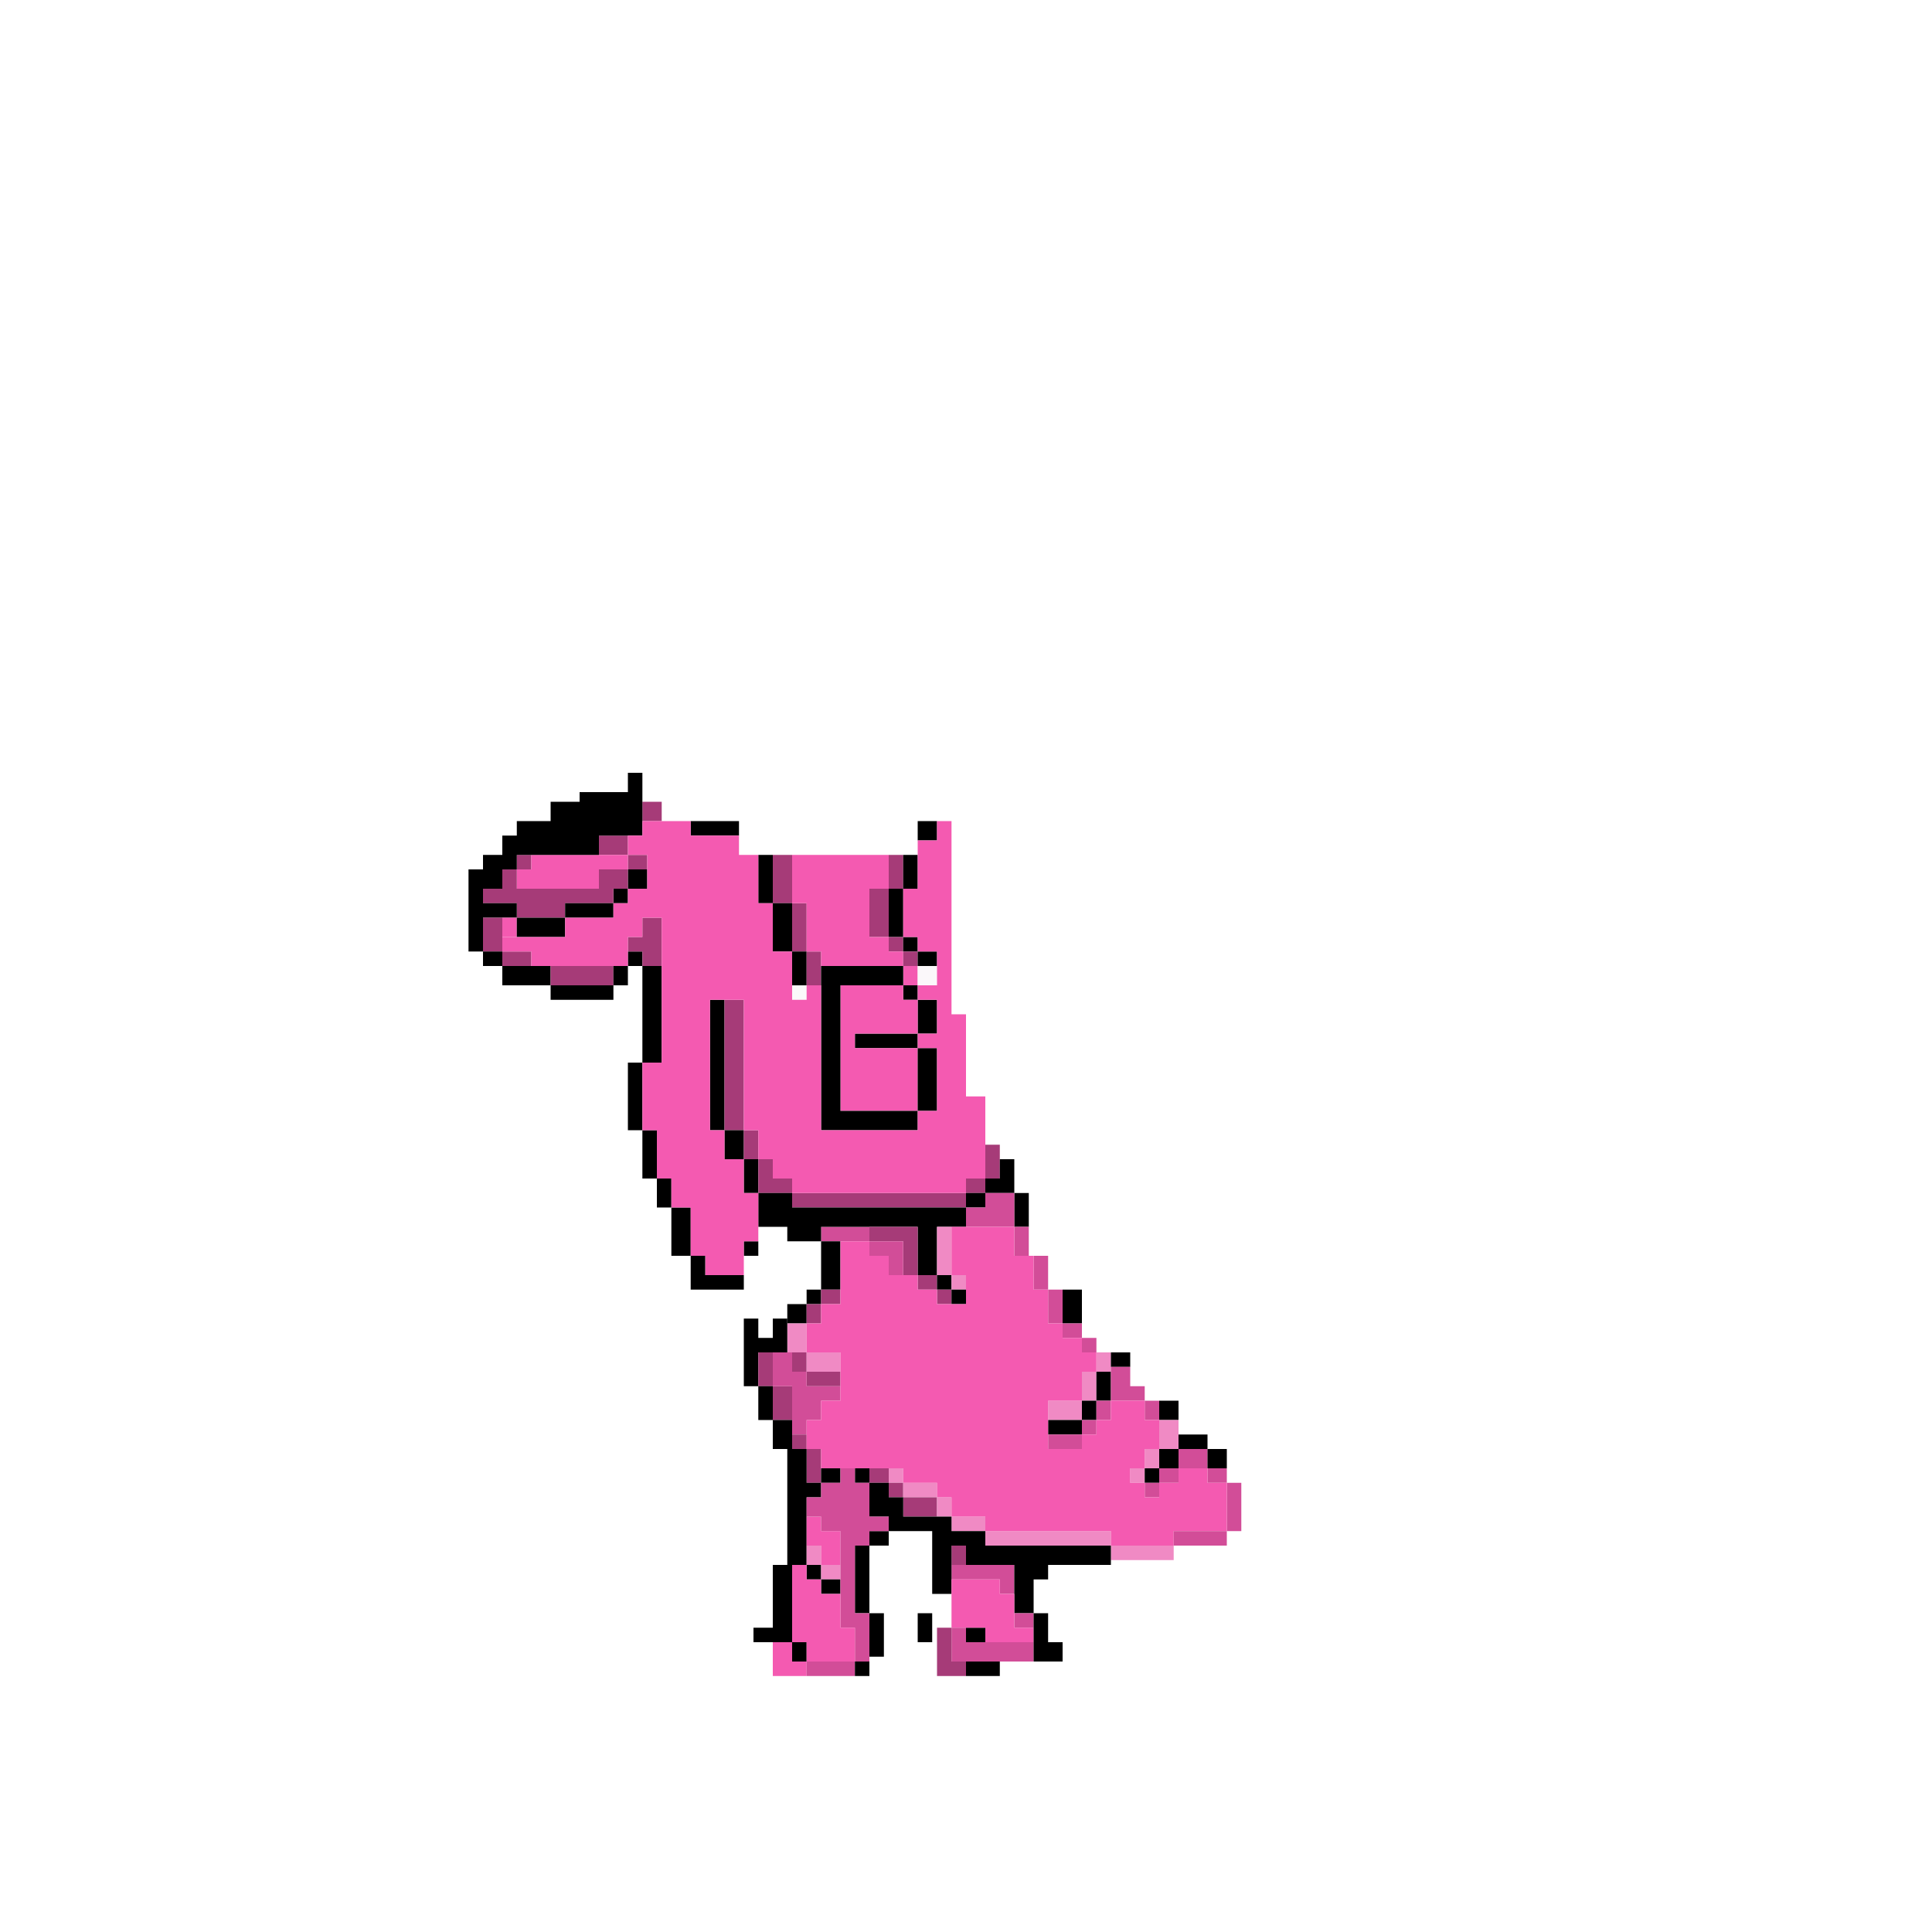
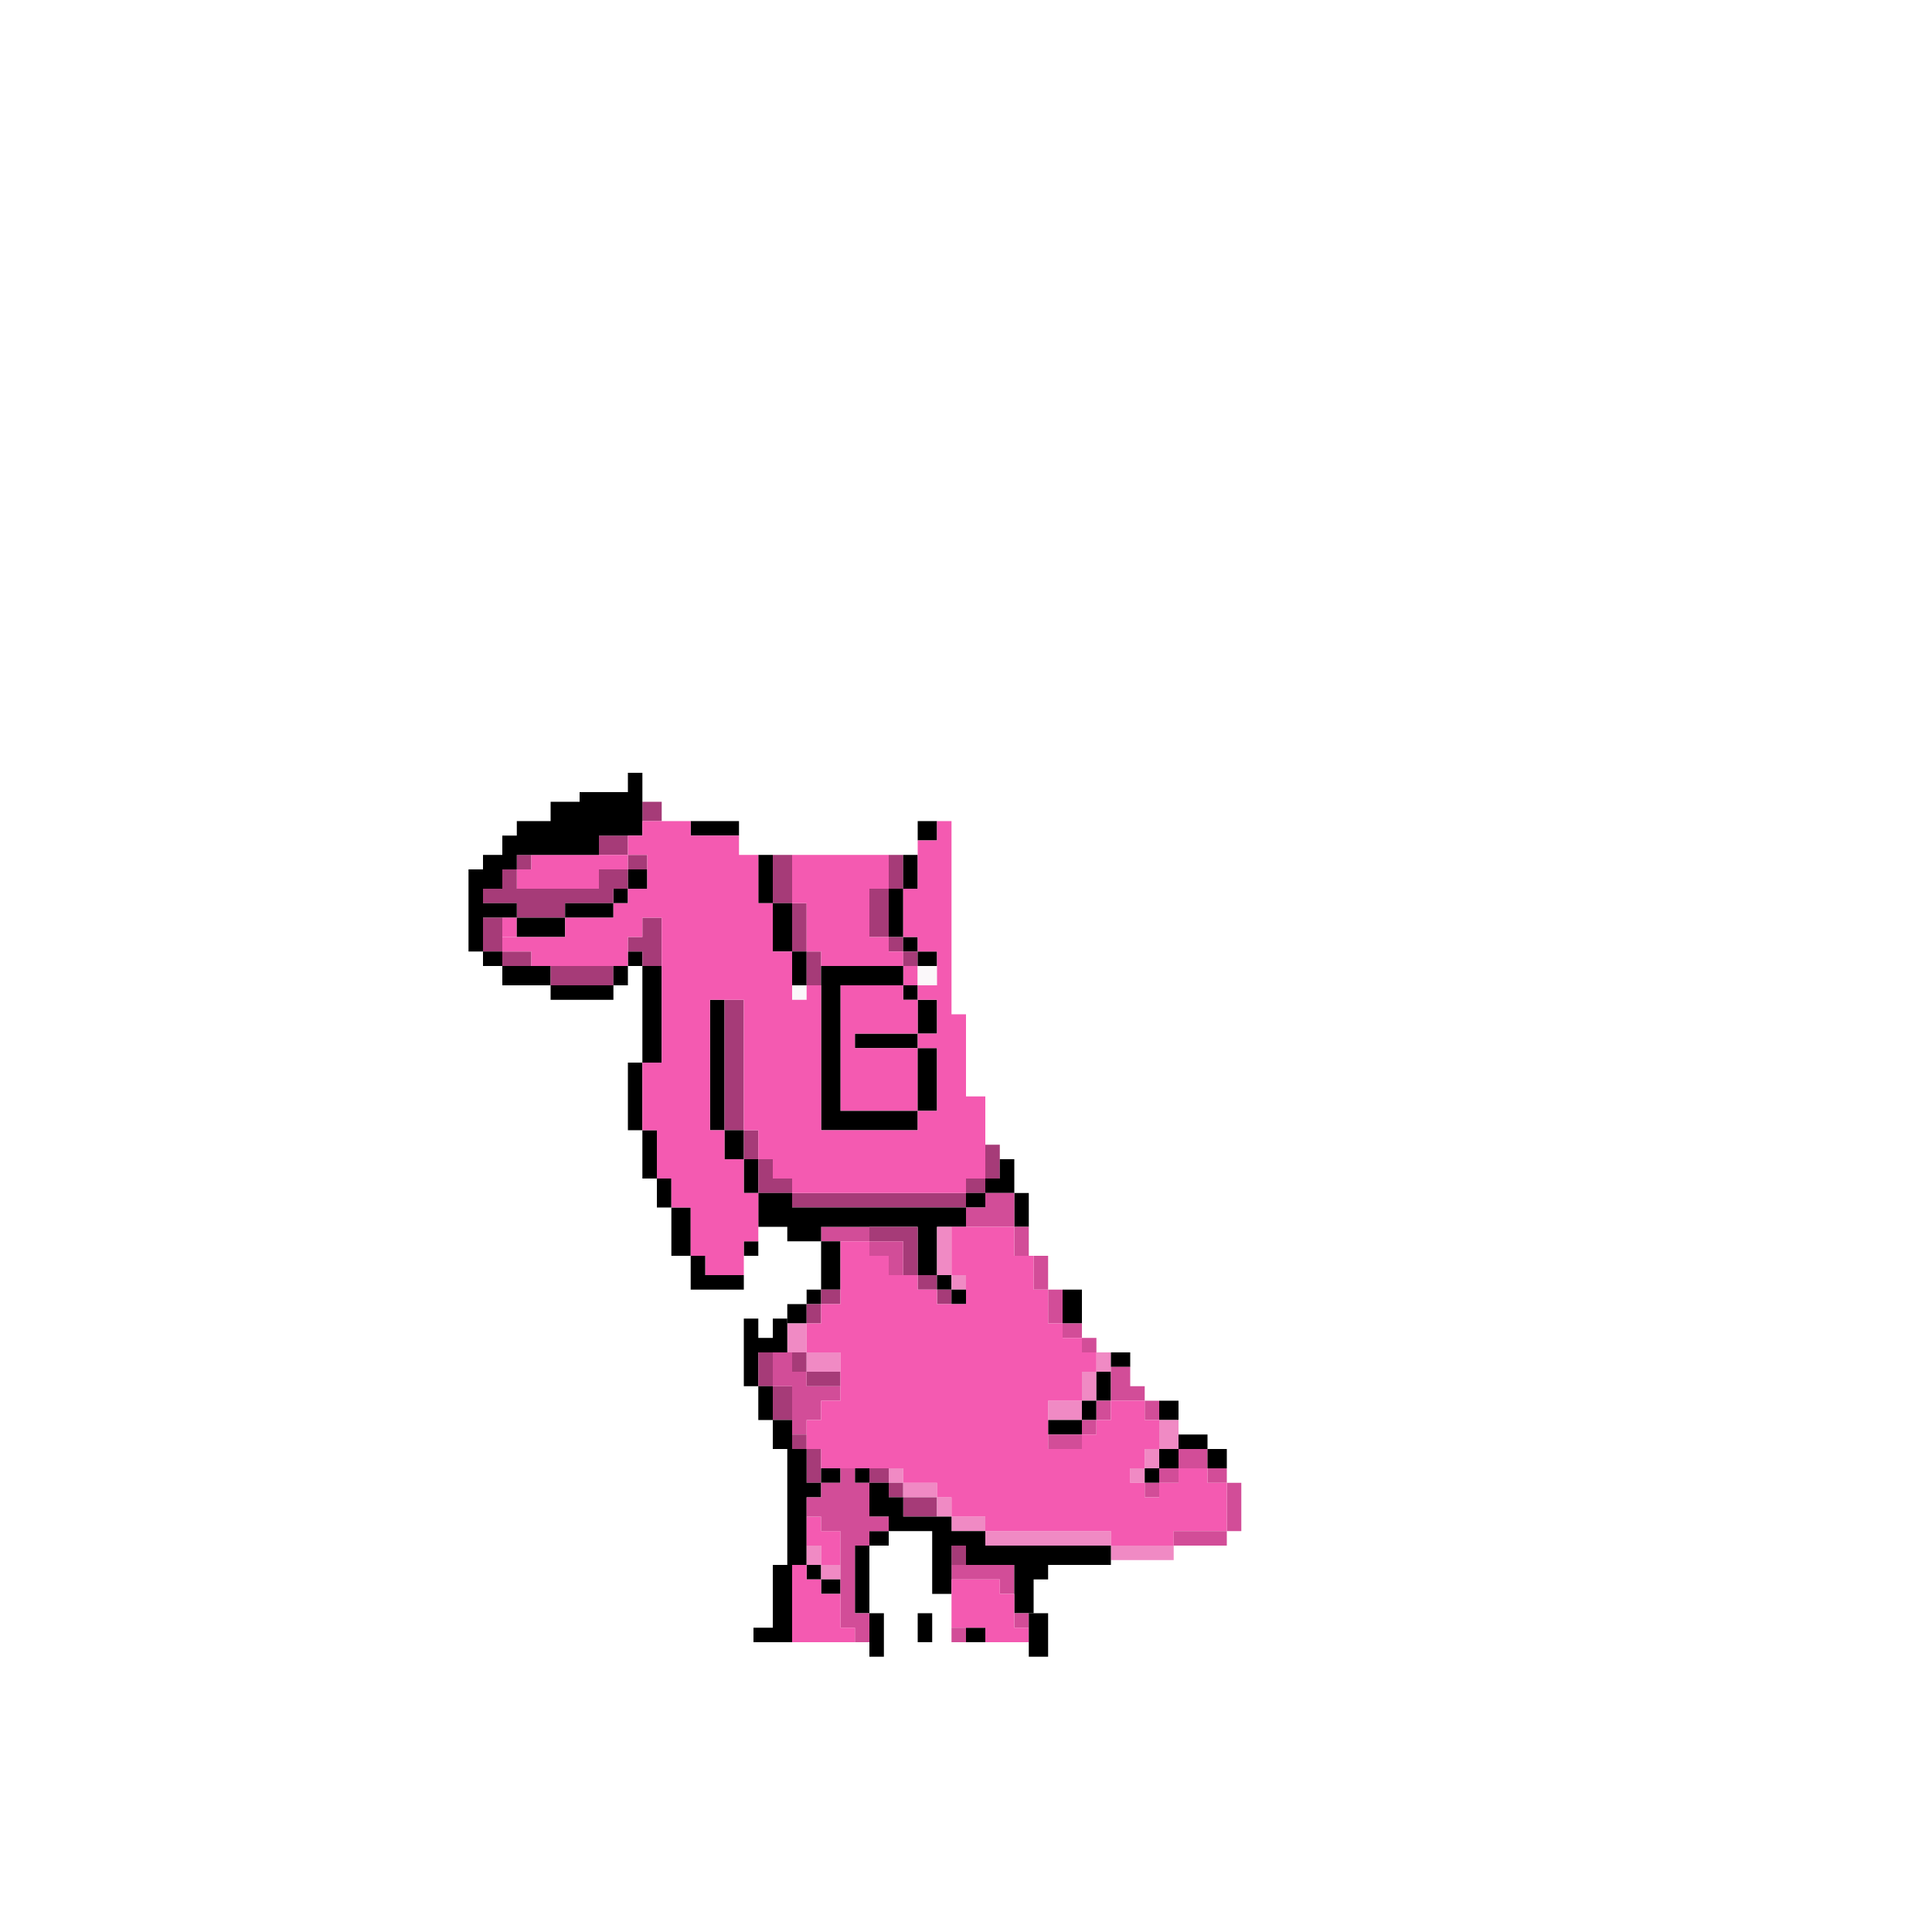
<svg xmlns="http://www.w3.org/2000/svg" width="400" height="400" fill="none">
  <path fill="#A63B78" d="M137 166h-4v4h4z" />
  <path fill="#000" d="M153 170h-10v3h10zm41 0h-4v4h4z" />
  <path fill="#A63B78" d="M130 173h-6v4h6zm-20 4h-3v3h3zm24 0h-4v3h4z" />
  <path fill="#000" d="M160 177h-3v10h3z" />
  <path fill="#A63B78" d="M164 177h-4v10h4zm23 0h-3v7h3z" />
  <path fill="#000" d="M190 177h-3v7h3z" />
  <path fill="#F45AB1" fill-rule="evenodd" d="M110 177h20v3h-6v4h-17v-4h3z" clip-rule="evenodd" />
  <path fill="#000" d="M134 180h-4v4h4zm-4 4h-3v3h3z" />
  <path fill="#A63B78" d="M184 184h-4v10h4z" />
  <path fill="#000" d="M187 184h-3v10h3z" />
  <path fill="#A63B78" fill-rule="evenodd" d="M104 180h3v4h17v-4h6v4h-3v3h-10v3h-10v-3h-7v-3h4z" clip-rule="evenodd" />
  <path fill="#000" d="M127 187h-10v3h10zm37 0h-4v10h4z" />
  <path fill="#A63B78" d="M167 187h-3v10h3z" />
  <path fill="#000" fill-rule="evenodd" d="M130 160h3v13h-9v4h-17v3h-3v4h-4v3h7v3h-7v7h-3v-17h3v-3h4v-4h3v-3h7v-4h6v-2h10z" clip-rule="evenodd" />
  <path fill="#A63B78" d="M104 190h-4v7h4z" />
  <path fill="#F45AB1" d="M107 190h-3v4h3z" />
  <path fill="#000" d="M117 190h-10v4h10z" />
  <path fill="#A63B78" d="M187 194h-3v3h3z" />
  <path fill="#000" d="M190 194h-3v3h3zm-86 3h-4v3h4z" />
  <path fill="#A63B78" d="M110 197h-6v3h6z" />
  <path fill="#000" d="M133 197h-3v3h3z" />
  <path fill="#A63B78" fill-rule="evenodd" d="M137 190h-4v4h-3v3h3v3h4z" clip-rule="evenodd" />
  <path fill="#000" d="M167 197h-3v7h3z" />
  <path fill="#A63B78" d="M170 197h-3v7h3z" />
  <path fill="#F45AB1" fill-rule="evenodd" d="M184 177h-20v10h3v10h3v3h17v-3h-3v-3h-4v-10h4z" clip-rule="evenodd" />
  <path fill="#A63B78" d="M190 197h-3v3h3z" />
  <path fill="#000" d="M194 197h-4v3h4zm-80 3h-10v4h10z" />
  <path fill="#A63B78" d="M127 200h-13v4h13z" />
  <path fill="#000" d="M130 200h-3v4h3zm7 0h-4v20h4z" />
  <path fill="#F45AB1" d="M190 200h-3v4h3z" />
  <path fill="#FBF8FA" d="M194 200h-4v4h4z" />
  <path fill="#000" d="M127 204h-13v3h13z" />
  <path fill="#FBF8FA" d="M167 204h-3v3h3z" />
  <path fill="#000" d="M190 204h-3v3h3zm-40 3h-3v27h3z" />
  <path fill="#A63B78" d="M154 207h-4v27h4z" />
  <path fill="#000" d="M194 207h-4v7h4zm-4 7h-13v3h13z" />
  <path fill="#F45AB1" fill-rule="evenodd" d="M174 204h13v3h3v7h-13v3h13v13h-16z" clip-rule="evenodd" />
  <path fill="#000" d="M194 217h-4v13h4zm-61 3h-3v14h3z" />
  <path fill="#000" fill-rule="evenodd" d="M187 200h-17v34h20v-4h-16v-26h13z" clip-rule="evenodd" />
  <path fill="#000" d="M136 234h-3v10h3zm18 0h-4v6h4z" />
  <path fill="#A63B78" d="M157 234h-3v6h3zm50 3h-3v7h3z" />
  <path fill="#000" d="M157 240h-3v7h3zm-18 4h-3v6h3z" />
  <path fill="#A63B78" fill-rule="evenodd" d="M157 240h3v4h4v3h-7z" clip-rule="evenodd" />
  <path fill="#A63B78" d="M204 244h-4v3h4z" />
  <path fill="#000" fill-rule="evenodd" d="M207 240h3v7h-6v-3h3z" clip-rule="evenodd" />
  <path fill="#A63B78" d="M200 247h-36v3h36z" />
  <path fill="#000" d="M204 247h-4v3h4zm9 0h-3v7h3zm-70 3h-4v10h4z" />
  <path fill="#D24D98" fill-rule="evenodd" d="M204 247h6v7h-10v-4h4z" clip-rule="evenodd" />
  <path fill="#D24D98" d="M180 254h-10v3h10z" />
  <path fill="#000" fill-rule="evenodd" d="M157 247h7v3h36v4h-6v10h-4v-10h-20v3h-7v-3h-6z" clip-rule="evenodd" />
  <path fill="#F08AC4" d="M197 254h-3v10h3z" />
  <path fill="#D24D98" d="M213 254h-3v6h3z" />
  <path fill="#000" d="M157 257h-3v3h3zm17 0h-4v10h4z" />
  <path fill="#A63B78" fill-rule="evenodd" d="M180 254h10v10h-3v-7h-7z" clip-rule="evenodd" />
  <path fill="#F45AB1" fill-rule="evenodd" d="M133 170h10v3h10v4h4v10h3v10h4v10h3v-3h3v30h20v-4h4v-13h-4v-3h4v-7h-4v-3h4v-7h-4v-3h-3v-10h3v-10h4v-4h3v40h3v17h4v17h-4v3h-36v-3h-4v-4h-3v-6h-3v-27h-7v27h3v6h4v7h3v10h-3v7h-8v-4h-3v-10h-4v-6h-3v-10h-3v-14h4v-30h-4v4h-3v6h-20v-3h-6v-3h13v-4h10v-3h3v-3h4v-7h-4v-4h3z" clip-rule="evenodd" />
  <path fill="#D24D98" fill-rule="evenodd" d="M180 257h7v7h-3v-4h-4z" clip-rule="evenodd" />
  <path fill="#D24D98" d="M217 260h-3v7h3z" />
  <path fill="#000" fill-rule="evenodd" d="M143 260h3v4h8v3h-11z" clip-rule="evenodd" />
  <path fill="#A63B78" d="M194 264h-4v3h4z" />
  <path fill="#000" d="M197 264h-3v3h3z" />
  <path fill="#F08AC4" d="M200 264h-3v3h3z" />
  <path fill="#000" d="M170 267h-3v3h3z" />
  <path fill="#A63B78" d="M174 267h-4v3h4zm23 0h-3v3h3z" />
  <path fill="#000" d="M200 267h-3v3h3z" />
  <path fill="#D24D98" d="M220 267h-3v7h3z" />
  <path fill="#000" d="M224 267h-4v7h4zm-57 3h-4v4h4z" />
  <path fill="#A63B78" d="M170 270h-3v4h3z" />
  <path fill="#F08AC4" d="M167 274h-4v6h4z" />
  <path fill="#D24D98" d="M224 274h-4v3h4zm3 3h-3v3h3z" />
  <path fill="#000" fill-rule="evenodd" d="M154 273h3v4h3v-4h3v7h-6v7h-3z" clip-rule="evenodd" />
  <path fill="#A63B78" d="M160 280h-3v7h3zm7 0h-3v4h3z" />
  <path fill="#F08AC4" d="M174 280h-7v4h7zm56 0h-3v4h3z" />
  <path fill="#000" d="M234 280h-4v3h4z" />
  <path fill="#A63B78" d="M174 284h-7v3h7z" />
  <path fill="#F08AC4" d="M227 284h-3v6h3z" />
  <path fill="#000" d="M230 284h-3v6h3zm-70 3h-3v7h3z" />
  <path fill="#A63B78" d="M164 287h-4v7h4z" />
  <path fill="#D24D98" fill-rule="evenodd" d="M230 283h4v4h3v3h-7z" clip-rule="evenodd" />
  <path fill="#F08AC4" d="M224 290h-7v4h7z" />
  <path fill="#000" d="M227 290h-3v4h3z" />
  <path fill="#D24D98" d="M230 290h-3v4h3zm10 0h-3v4h3z" />
  <path fill="#000" d="M244 290h-4v4h4z" />
  <path fill="#D24D98" fill-rule="evenodd" d="M164 280h-4v7h4v10h3v-3h3v-4h4v-3h-7v-3h-3z" clip-rule="evenodd" />
  <path fill="#000" d="M224 294h-7v3h7z" />
  <path fill="#D24D98" d="M227 294h-3v3h3z" />
  <path fill="#F08AC4" d="M244 294h-4v6h4z" />
  <path fill="#A63B78" d="M167 297h-3v3h3z" />
  <path fill="#D24D98" d="M224 297h-7v3h7z" />
  <path fill="#000" d="M250 297h-6v3h6z" />
  <path fill="#A63B78" d="M170 300h-3v7h3z" />
  <path fill="#F08AC4" d="M240 300h-3v4h3z" />
  <path fill="#000" d="M244 300h-4v4h4z" />
  <path fill="#D24D98" d="M250 300h-6v4h6z" />
  <path fill="#000" d="M254 300h-4v4h4zm-80 4h-4v3h4zm6 0h-3v3h3z" />
  <path fill="#A63B78" d="M184 304h-4v3h4z" />
  <path fill="#F08AC4" d="M187 304h-3v3h3zm50 0h-3v3h3z" />
  <path fill="#000" d="M240 304h-3v3h3z" />
  <path fill="#D24D98" d="M244 304h-4v3h4zm10 0h-4v3h4z" />
  <path fill="#A63B78" d="M187 307h-3v3h3z" />
  <path fill="#F08AC4" d="M194 307h-7v3h7z" />
  <path fill="#D24D98" d="M240 307h-3v3h3zm17 0h-3v10h3z" />
  <path fill="#000" fill-rule="evenodd" d="M160 294h4v6h3v7h3v3h-3v14h-4v-24h-3z" clip-rule="evenodd" />
  <path fill="#A63B78" d="M194 310h-7v4h7z" />
  <path fill="#F08AC4" d="M197 310h-3v4h3zm7 4h-7v3h7z" />
  <path fill="#000" d="M184 317h-4v3h4z" />
  <path fill="#F08AC4" d="M230 317h-26v3h26z" />
  <path fill="#F45AB1" fill-rule="evenodd" d="M197 254h13v6h4v7h3v7h3v3h4v3h3v4h-3v6h-7v10h7v-3h3v-3h3v-4h7v4h3v6h-3v4h-3v3h3v3h3v-3h4v-3h6v3h4v10h-11v3h-13v-3h-26v-3h-7v-4h-3v-3h-7v-3h-17v-4h-3v-6h3v-4h4v-10h-7v-6h3v-4h4v-13h6v3h4v4h6v3h4v3h6v-6h-3z" clip-rule="evenodd" />
  <path fill="#D24D98" d="M254 317h-11v3h11z" />
  <path fill="#F08AC4" d="M170 320h-3v4h3z" />
  <path fill="#F45AB1" fill-rule="evenodd" d="M170 314h-3v6h3v4h4v-7h-4z" clip-rule="evenodd" />
  <path fill="#000" d="M180 320h-3v14h3z" />
  <path fill="#A63B78" d="M200 320h-3v4h3z" />
  <path fill="#F08AC4" d="M243 320h-13v3h13z" />
  <path fill="#000" d="M170 324h-3v3h3z" />
  <path fill="#F08AC4" d="M174 324h-4v3h4z" />
  <path fill="#000" d="M174 327h-4v3h4z" />
  <path fill="#D24D98" fill-rule="evenodd" d="M197 324h13v6h-3v-3h-10z" clip-rule="evenodd" />
  <path fill="#000" fill-rule="evenodd" d="M180 307h4v3h3v4h10v3h7v3h26v4h-13v3h-3v7h-4v-10h-10v-4h-3v10h-4v-13h-9v-3h-4z" clip-rule="evenodd" />
  <path fill="#000" d="M183 334h-3v9h3z" />
-   <path fill="#D24D98" d="M214 334h-4v3h4z" />
+   <path fill="#D24D98" d="M213 334h-3v3h3z" />
  <path fill="#000" fill-rule="evenodd" d="M160 324h4v16h-8v-3h4z" clip-rule="evenodd" />
-   <path fill="#D24D98" fill-rule="evenodd" d="M174 304h3v3h3v7h4v3h-4v3h-3v14h3v10h-3v-7h-3v-20h-4v-3h-3v-4h3v-3h4z" clip-rule="evenodd" />
+   <path fill="#D24D98" fill-rule="evenodd" d="M174 304h3v3h3v7h4v3h-4v3h-3v14h3v6h-3v-3h-3v-20h-4v-3h-3v-4h3v-3h4z" clip-rule="evenodd" />
  <path fill="#000" fill-rule="evenodd" d="M190 334h3v6h-3z" clip-rule="evenodd" />
  <path fill="#000" d="M204 337h-4v3h4z" />
-   <path fill="#F45AB1" fill-rule="evenodd" d="M197 327h10v3h3v7h4v3h-10v-3h-7z" clip-rule="evenodd" />
-   <path fill="#000" d="M167 340h-3v4h3z" />
-   <path fill="#F45AB1" fill-rule="evenodd" d="M167 324h-3v16h3v4h10v-7h-3v-7h-4v-3h-3z" clip-rule="evenodd" />
-   <path fill="#D24D98" fill-rule="evenodd" d="M197 337h3v3h14v4h-17z" clip-rule="evenodd" />
-   <path fill="#000" fill-rule="evenodd" d="M214 334h3v6h3v4h-6z" clip-rule="evenodd" />
-   <path fill="#F45AB1" fill-rule="evenodd" d="M160 340h4v4h3v3h-7z" clip-rule="evenodd" />
-   <path fill="#D24D98" d="M177 344h-10v3h10z" />
-   <path fill="#000" d="M180 344h-3v3h3z" />
-   <path fill="#A63B78" fill-rule="evenodd" d="M194 337h3v7h3v3h-6z" clip-rule="evenodd" />
-   <path fill="#000" d="M207 344h-7v3h7z" />
+   <path fill="#F45AB1" fill-rule="evenodd" d="M197 327h10v3h3v7h3v3h-9v-3h-7zm-33-3h3v3h3v3h4v7h3v3h-13z" clip-rule="evenodd" />
+   <path fill="#D24D98" d="M200 337h-3v3h3z" />
+   <path fill="#000" d="M217 334h-4v9h4z" />
</svg>
